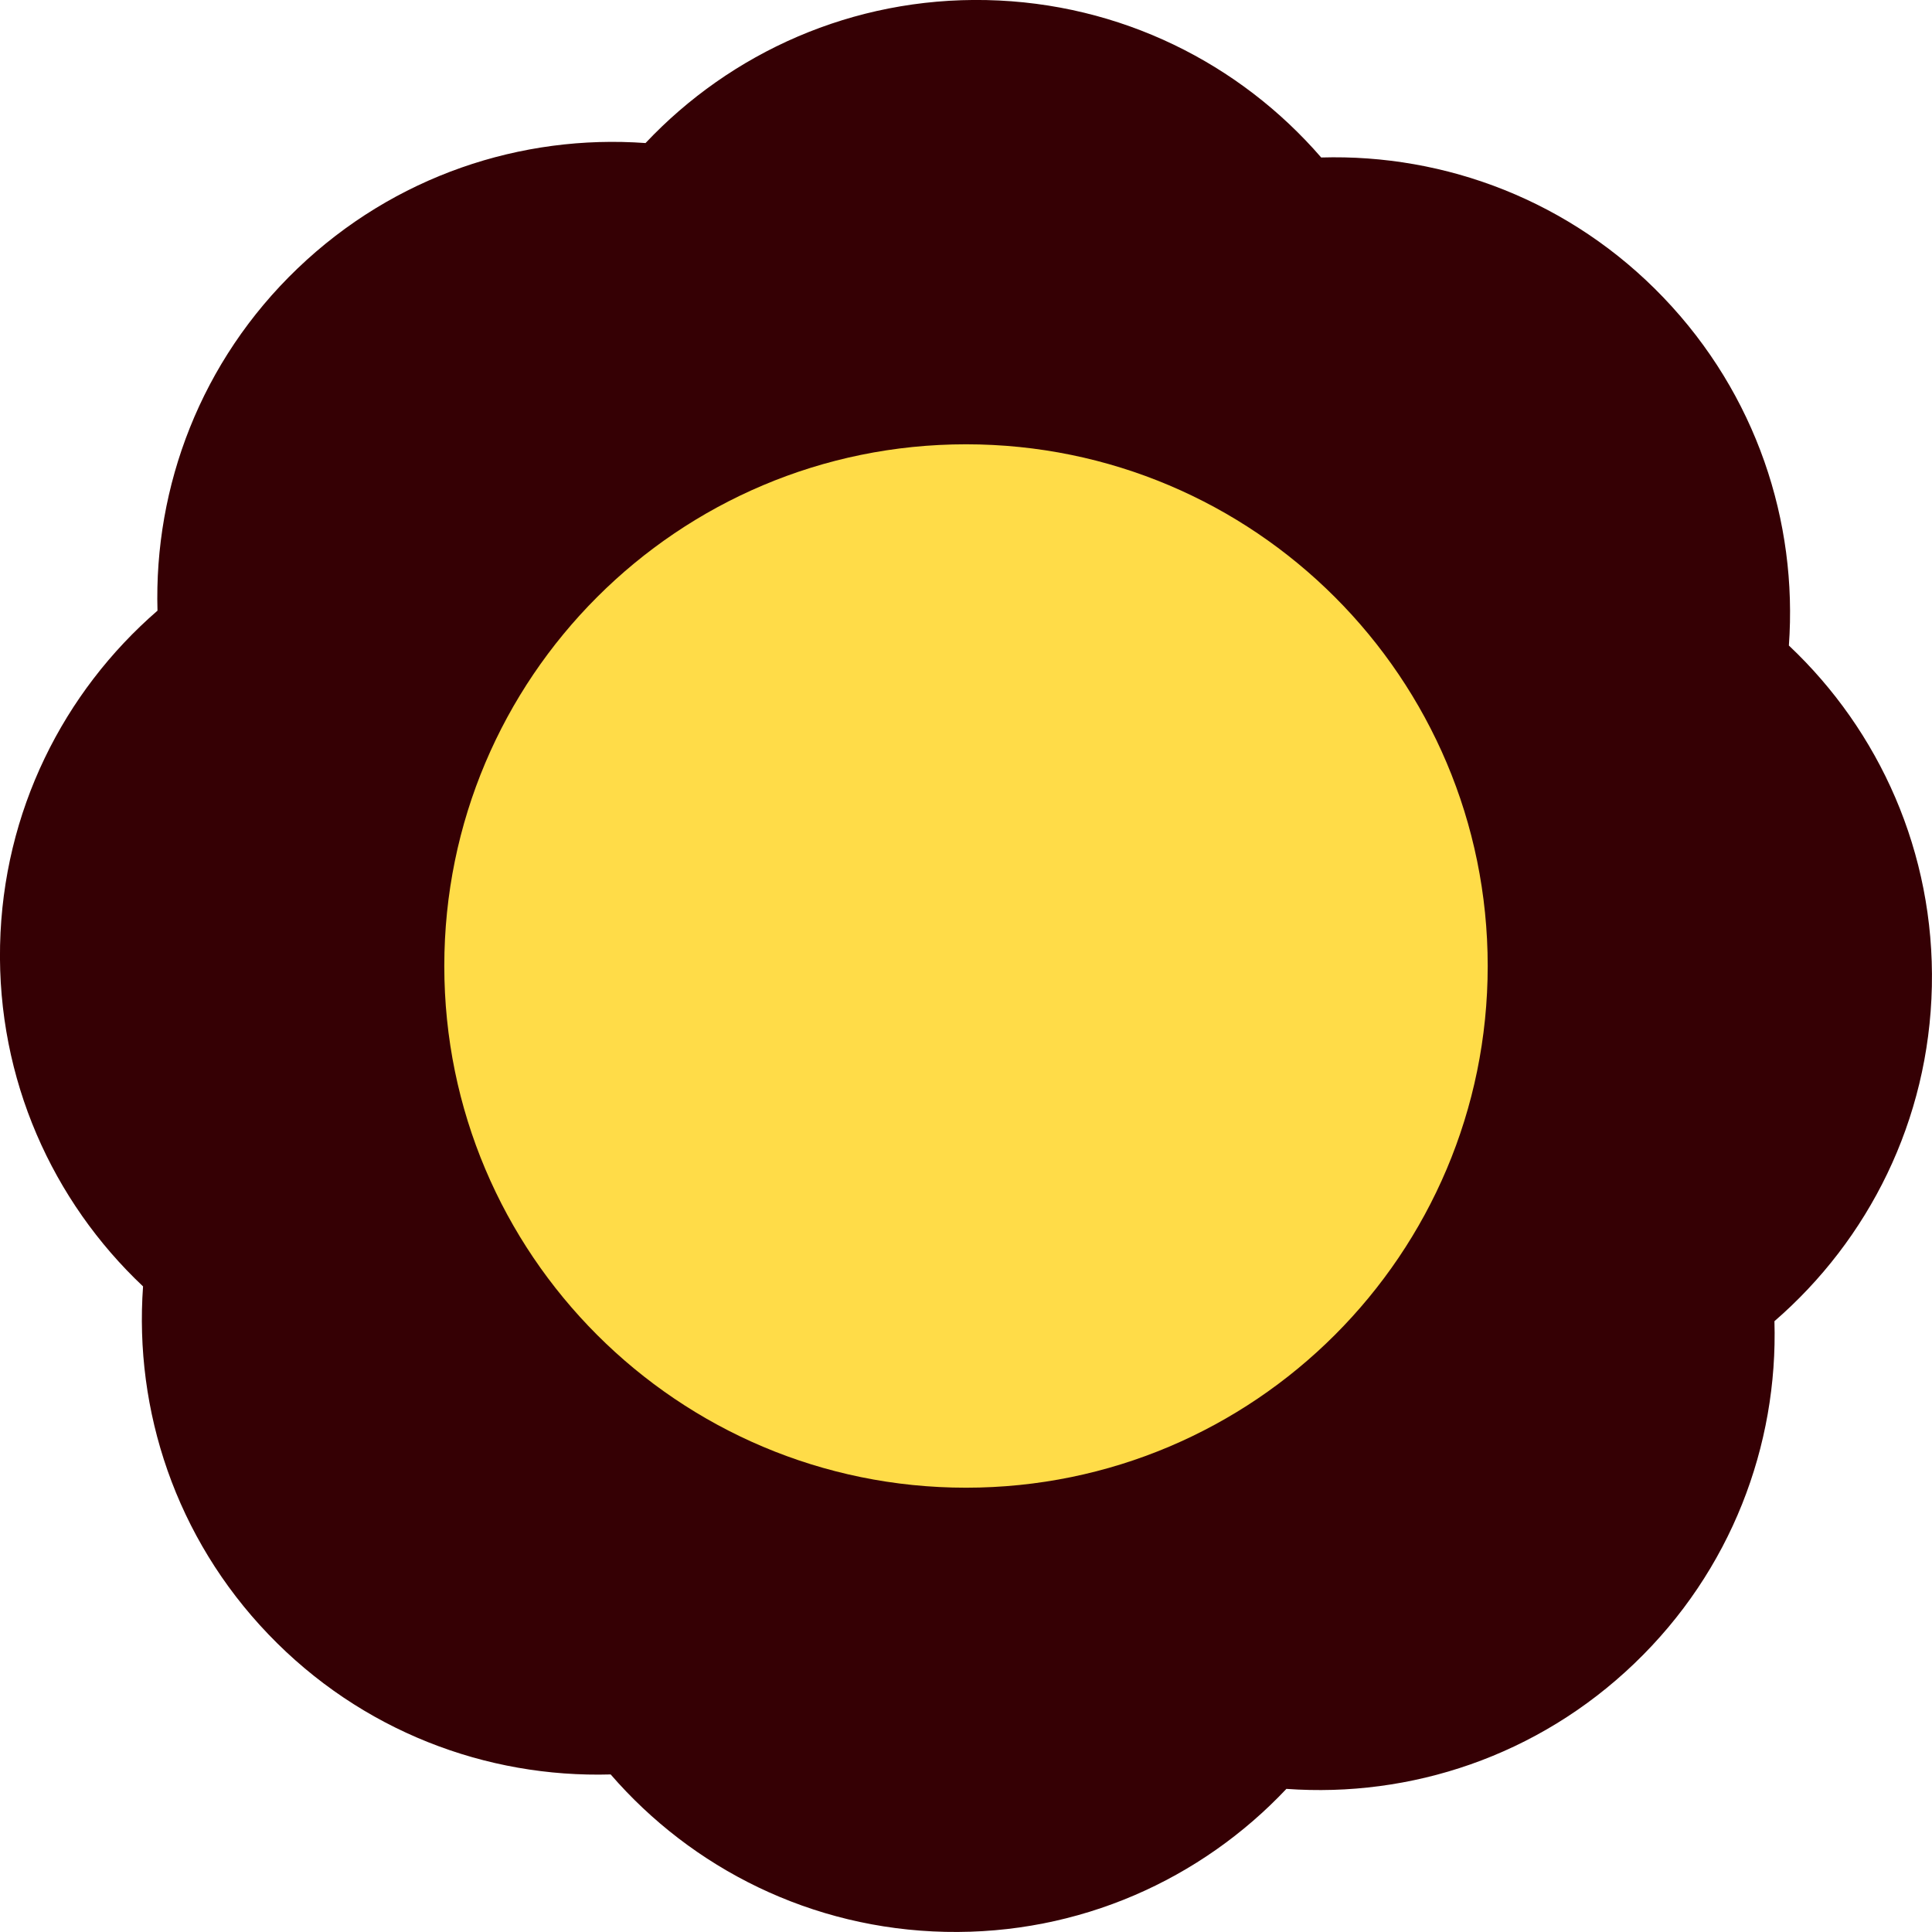
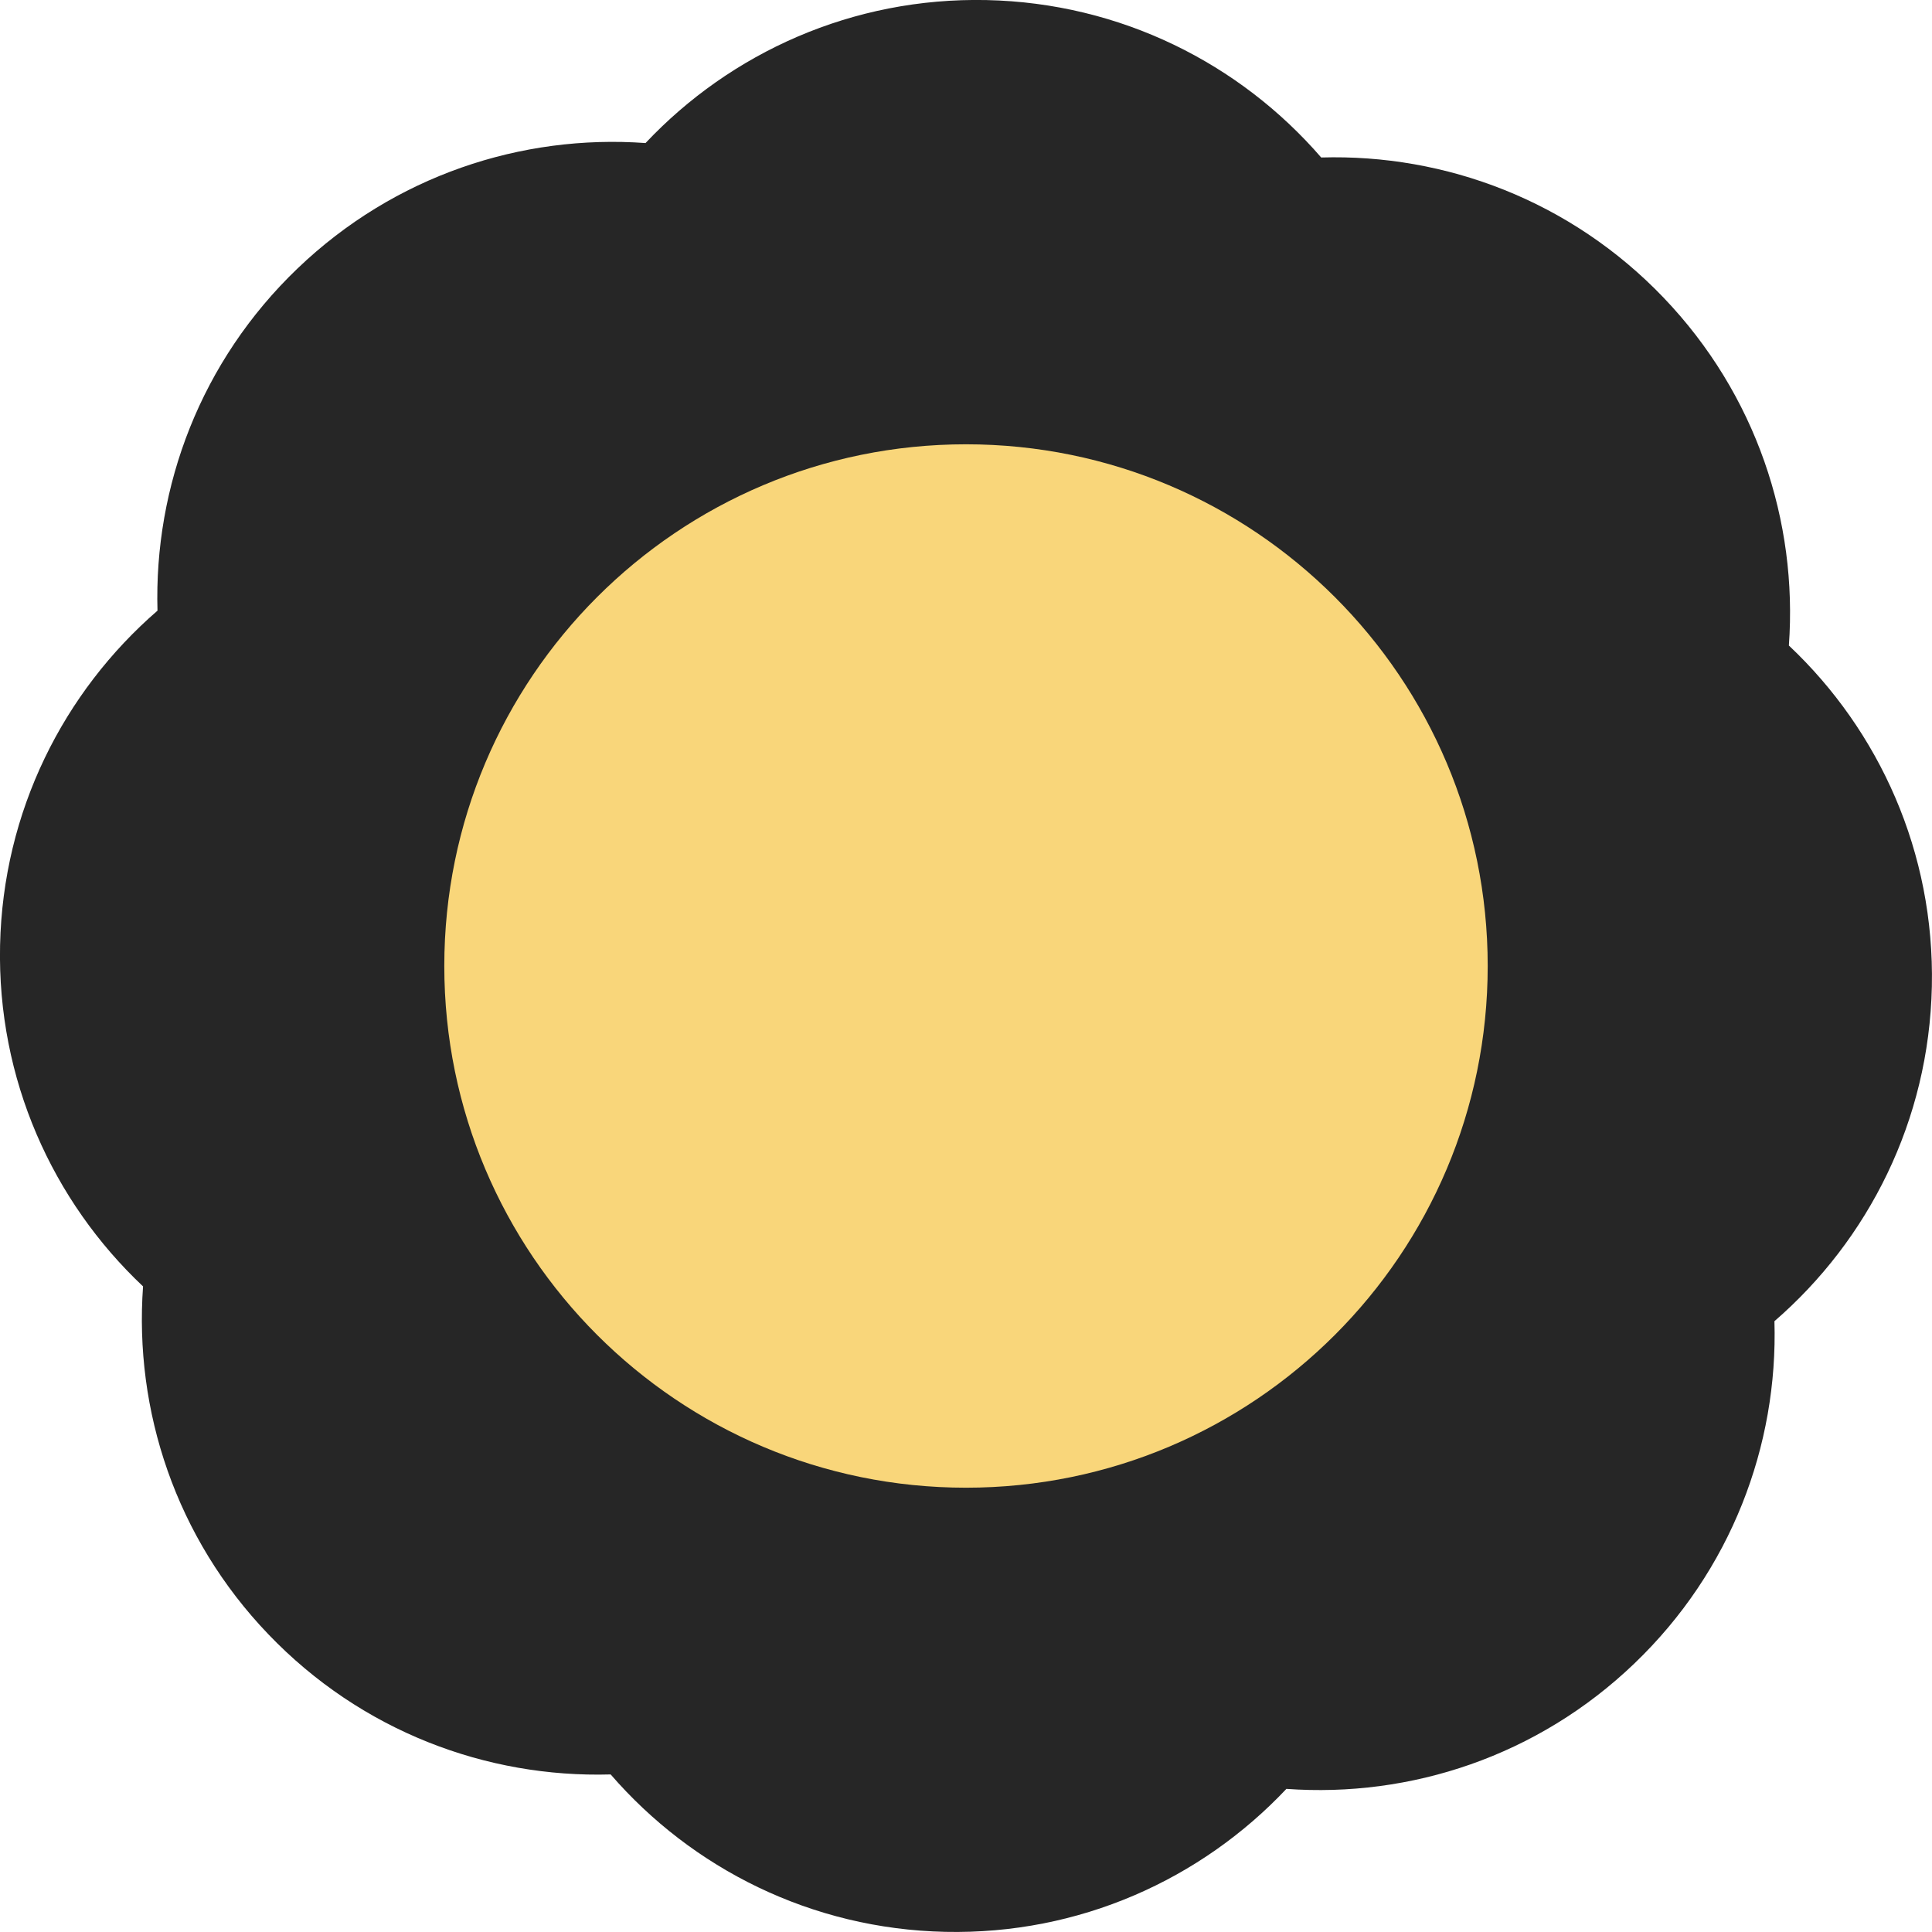
<svg xmlns="http://www.w3.org/2000/svg" id="Layer_2" data-name="Layer 2" viewBox="0 0 274.3 274.3">
  <defs>
    <style>
      .cls-1 {
-         fill: #ffdc48;
+         fill: #F9D67A;
      }

      .cls-1, .cls-2 {
        stroke-width: 0px;
      }

      .cls-2 {
-         fill: #350004;
+         fill: #262626;
      }
    </style>
  </defs>
  <g id="Layer_1-2" data-name="Layer 1">
    <g>
      <path class="cls-2" d="M274.28,140.07c.41-19.03-7.46-36.32-20.3-48.42,1.27-17.6-4.63-35.65-17.8-49.4-13.17-13.75-30.96-20.41-48.6-19.89C176.04,9.02,159.1.42,140.07.01c-19.03-.41-36.32,7.46-48.42,20.3-17.6-1.27-35.65,4.63-49.4,17.8-13.75,13.17-20.4,30.95-19.89,48.59C9.02,98.26.42,115.19.01,134.22c-.41,19.03,7.46,36.32,20.3,48.42-1.27,17.6,4.62,35.66,17.8,49.4,13.17,13.74,30.95,20.4,48.59,19.89,11.55,13.34,28.48,21.94,47.52,22.35,19.03.41,36.32-7.46,48.42-20.3,17.6,1.27,35.66-4.62,49.4-17.8,13.75-13.17,20.41-30.96,19.89-48.6,13.34-11.55,21.94-28.48,22.35-47.52ZM140.27,145.17c-1.09-.08-2.19-.13-3.3-.15-1.1-.02-2.2-.02-3.29.01-.72-.83-1.46-1.64-2.22-2.44-.76-.8-1.55-1.57-2.34-2.32.08-1.09.13-2.19.15-3.3.02-1.1.02-2.2-.01-3.29.83-.72,1.64-1.45,2.44-2.22.8-.76,1.57-1.55,2.32-2.34,1.09.08,2.19.13,3.29.15,1.11.02,2.2.02,3.3-.01.72.83,1.45,1.64,2.22,2.44.76.8,1.55,1.57,2.34,2.32-.08,1.09-.13,2.19-.15,3.29-.02,1.11-.02,2.2.01,3.3-.83.72-1.64,1.46-2.44,2.22-.8.76-1.57,1.55-2.32,2.34Z" />
      <circle class="cls-1" cx="137.15" cy="137.15" r="74.07" />
    </g>
  </g>
</svg>
